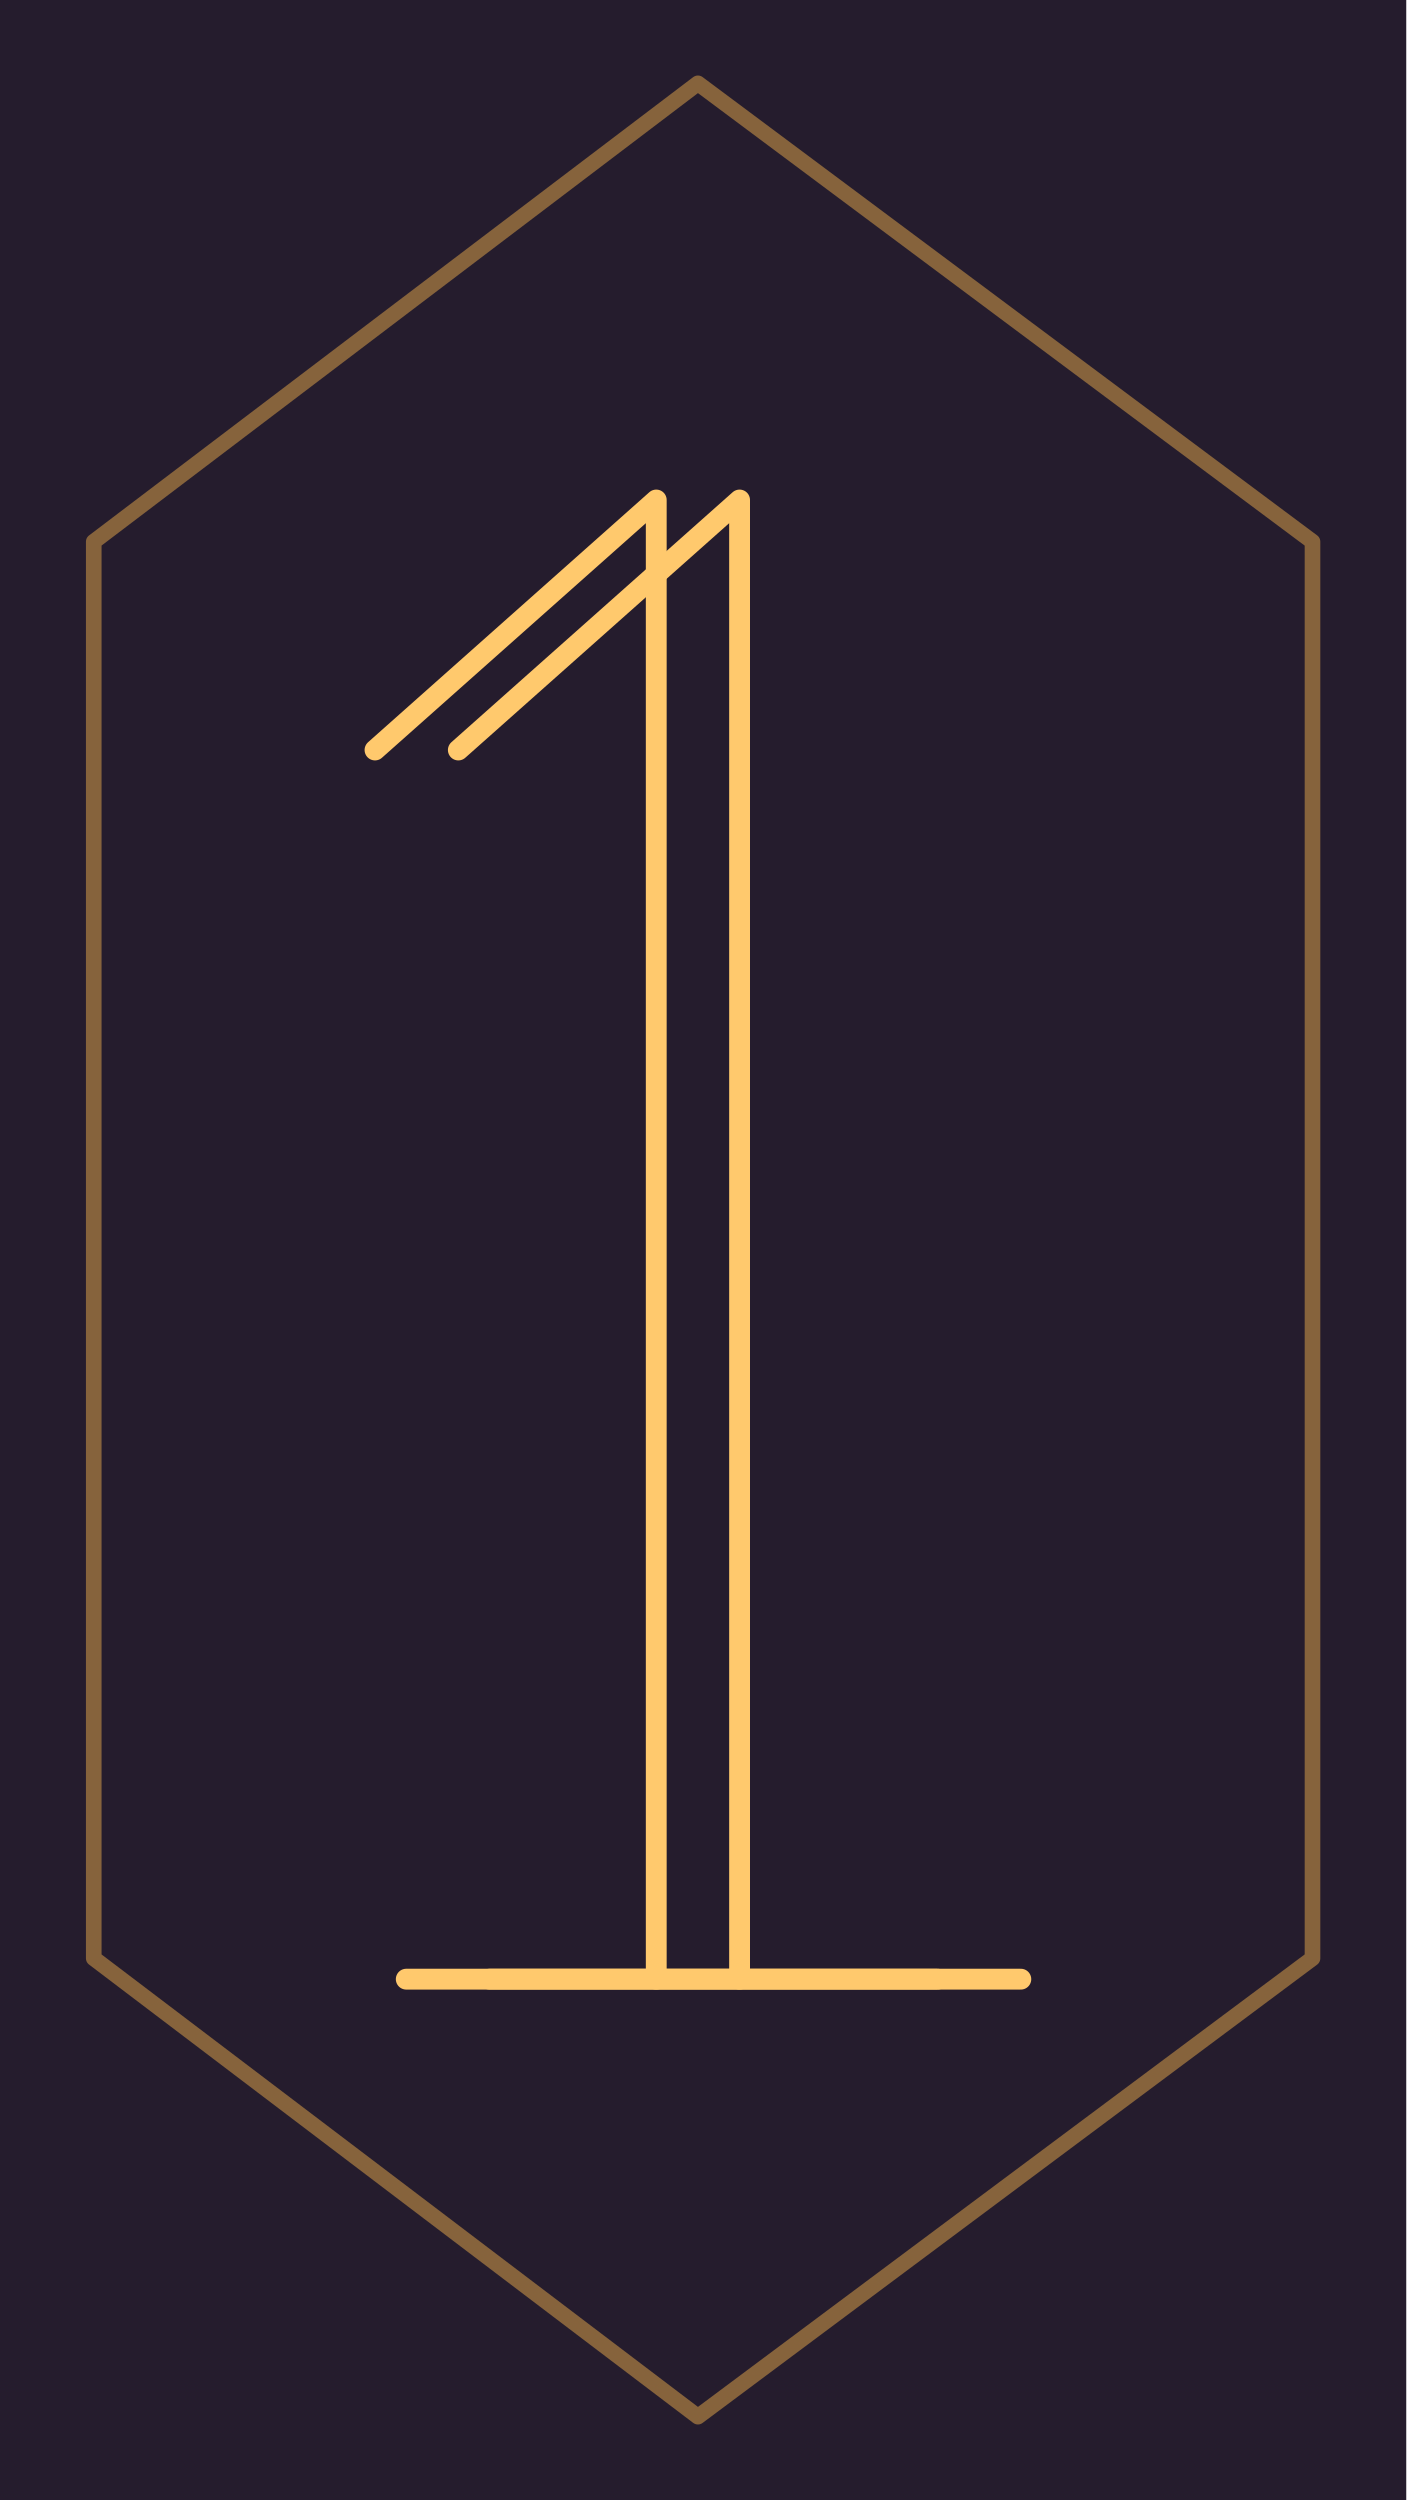
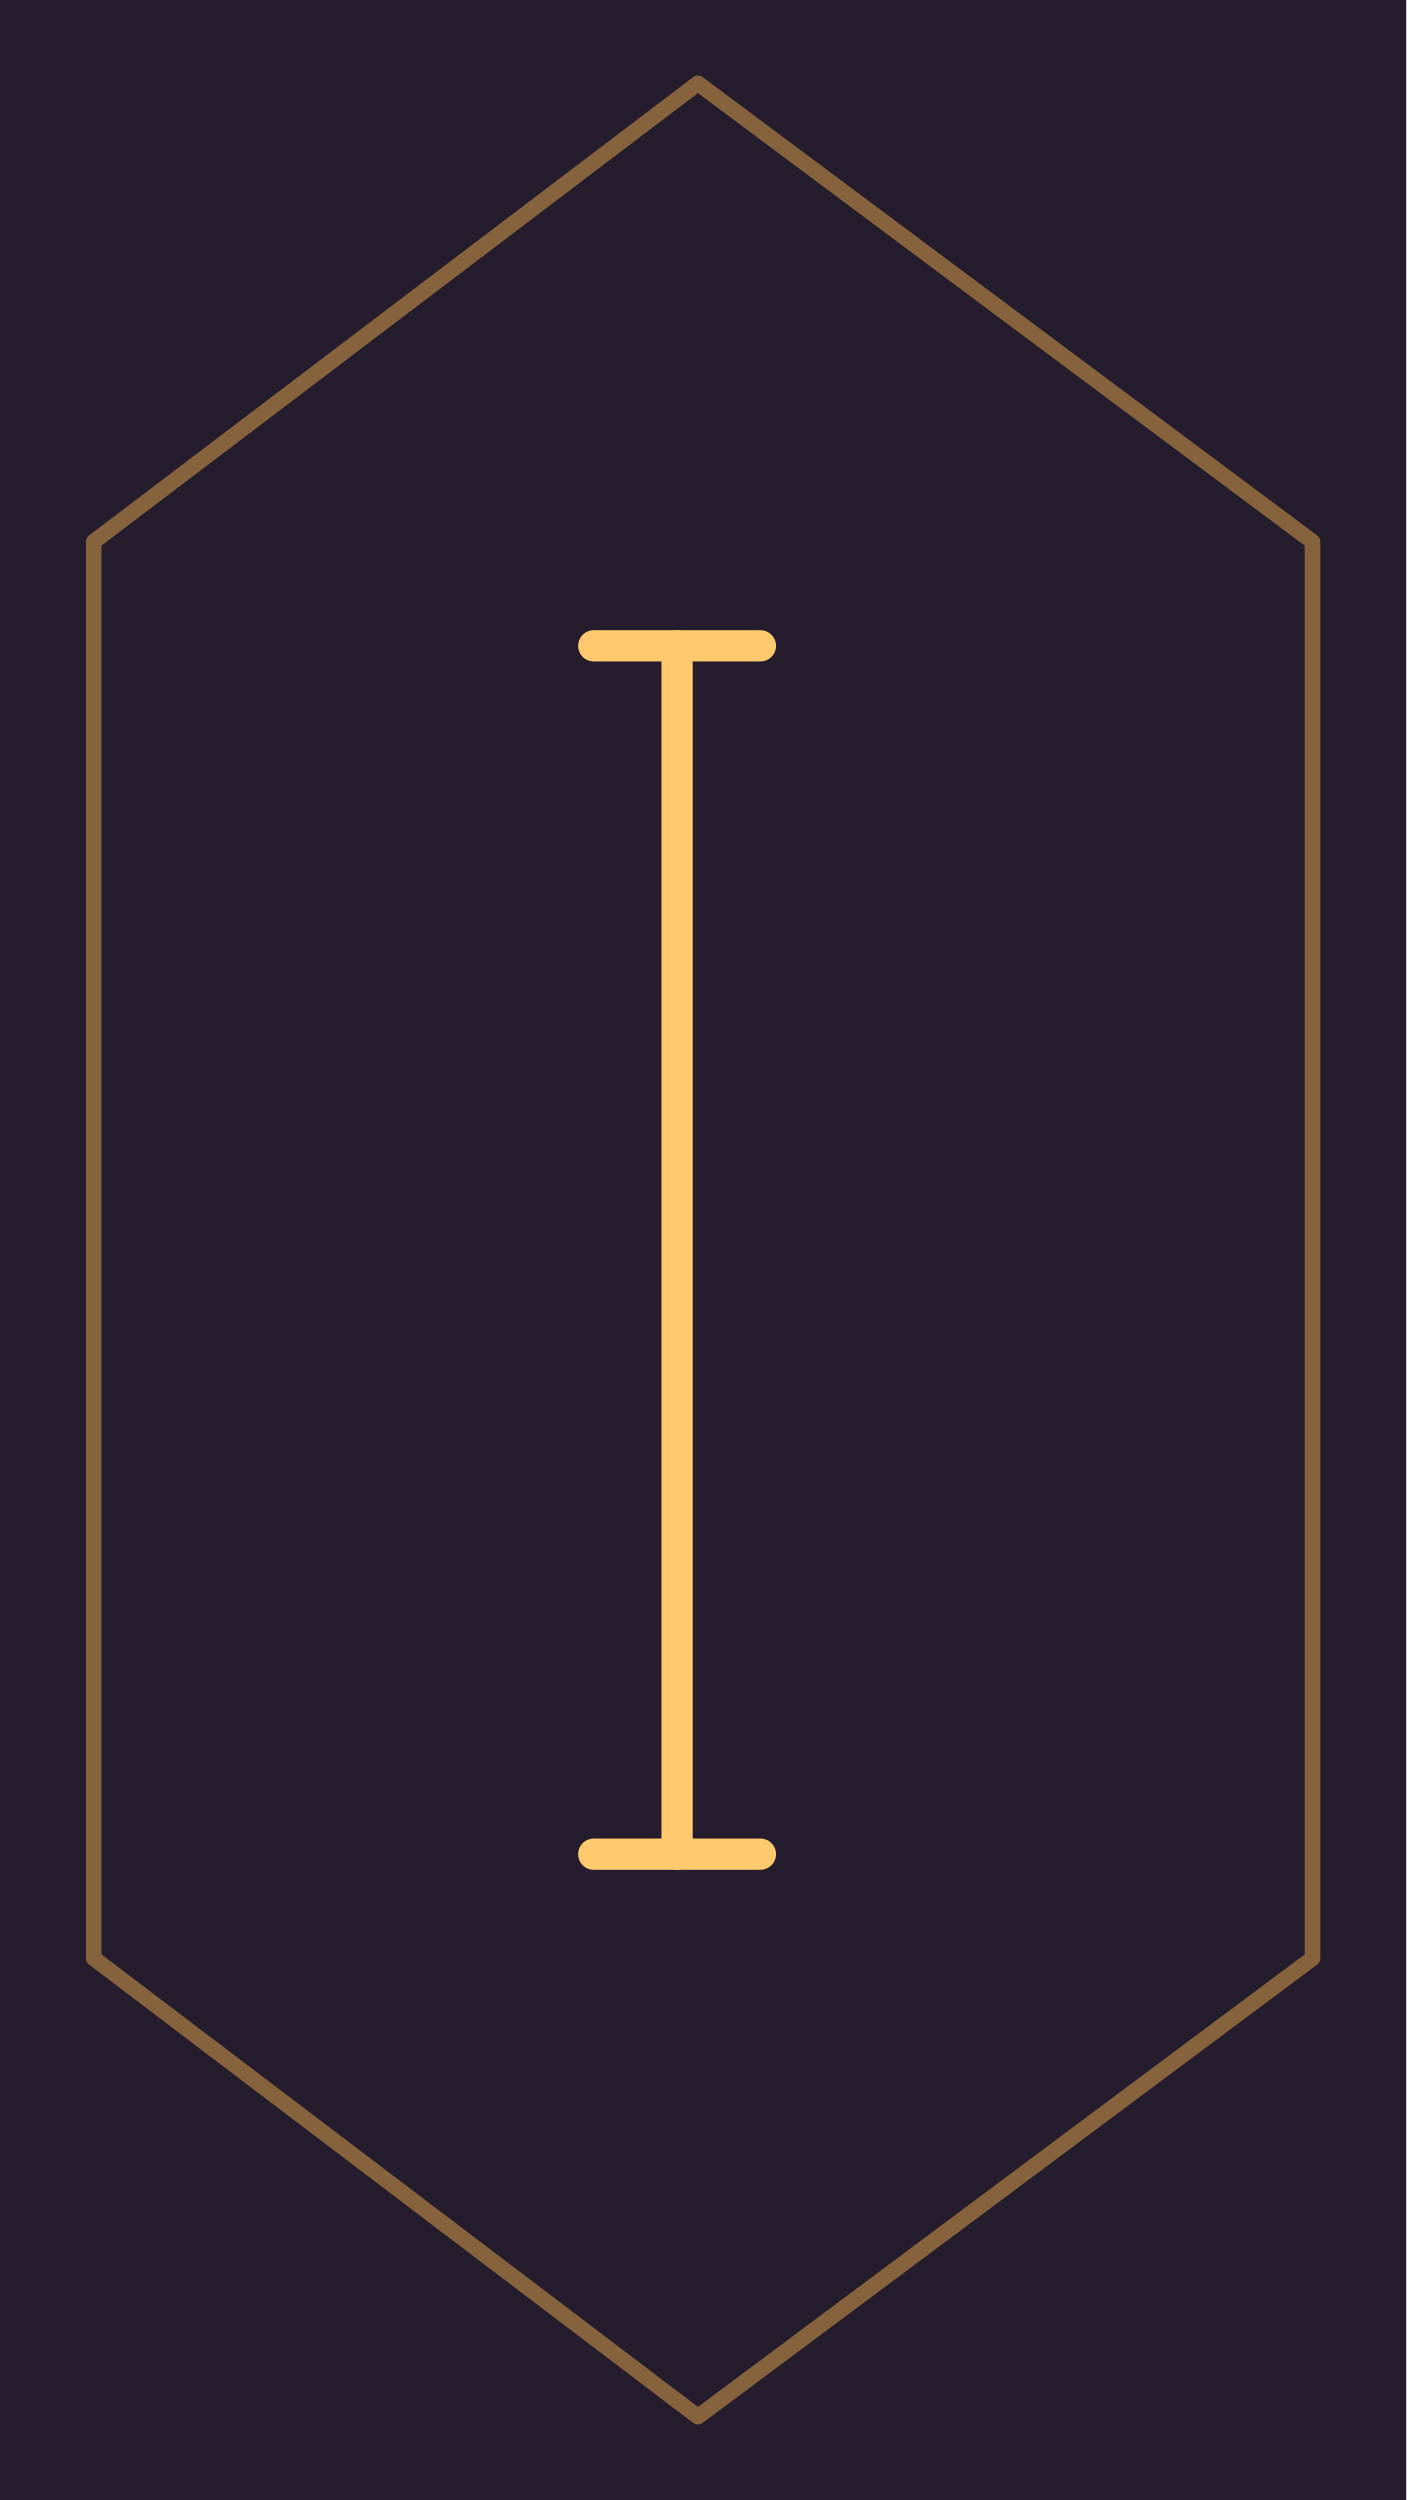
<svg xmlns="http://www.w3.org/2000/svg" width="135" height="240" viewBox="0 0 135 240">
  <rect x="0" y="0" width="135" height="240" rx="0" fill="#251C2D" />
  <polyline points="67,8 126,52 126,188 67,232 9,188 9,52 67,8" fill="none" stroke="#86633C" stroke-width="1.5" stroke-linecap="round" stroke-linejoin="round" />
-   <polyline points="36,72 63,48 63,190" fill="none" stroke="#FFC96D" stroke-width="2" stroke-linecap="round" stroke-linejoin="round" />
-   <polyline points="44,72 71,48 71,190" fill="none" stroke="#FFC96D" stroke-width="2" stroke-linecap="round" stroke-linejoin="round" />
-   <polyline points="39,190 90,190" fill="none" stroke="#FFC96D" stroke-width="2" stroke-linecap="round" stroke-linejoin="round" />
-   <polyline points="47,190 98,190" fill="none" stroke="#FFC96D" stroke-width="2" stroke-linecap="round" stroke-linejoin="round" />
+   <polyline points="65,62 65,178" fill="none" stroke="#FFC96D" stroke-width="3" stroke-linecap="round" stroke-linejoin="round" />
+   <polyline points="57,62 73,62" fill="none" stroke="#FFC96D" stroke-width="3" stroke-linecap="round" stroke-linejoin="round" />
+   <polyline points="57,178 73,178" fill="none" stroke="#FFC96D" stroke-width="3" stroke-linecap="round" stroke-linejoin="round" />
</svg>
